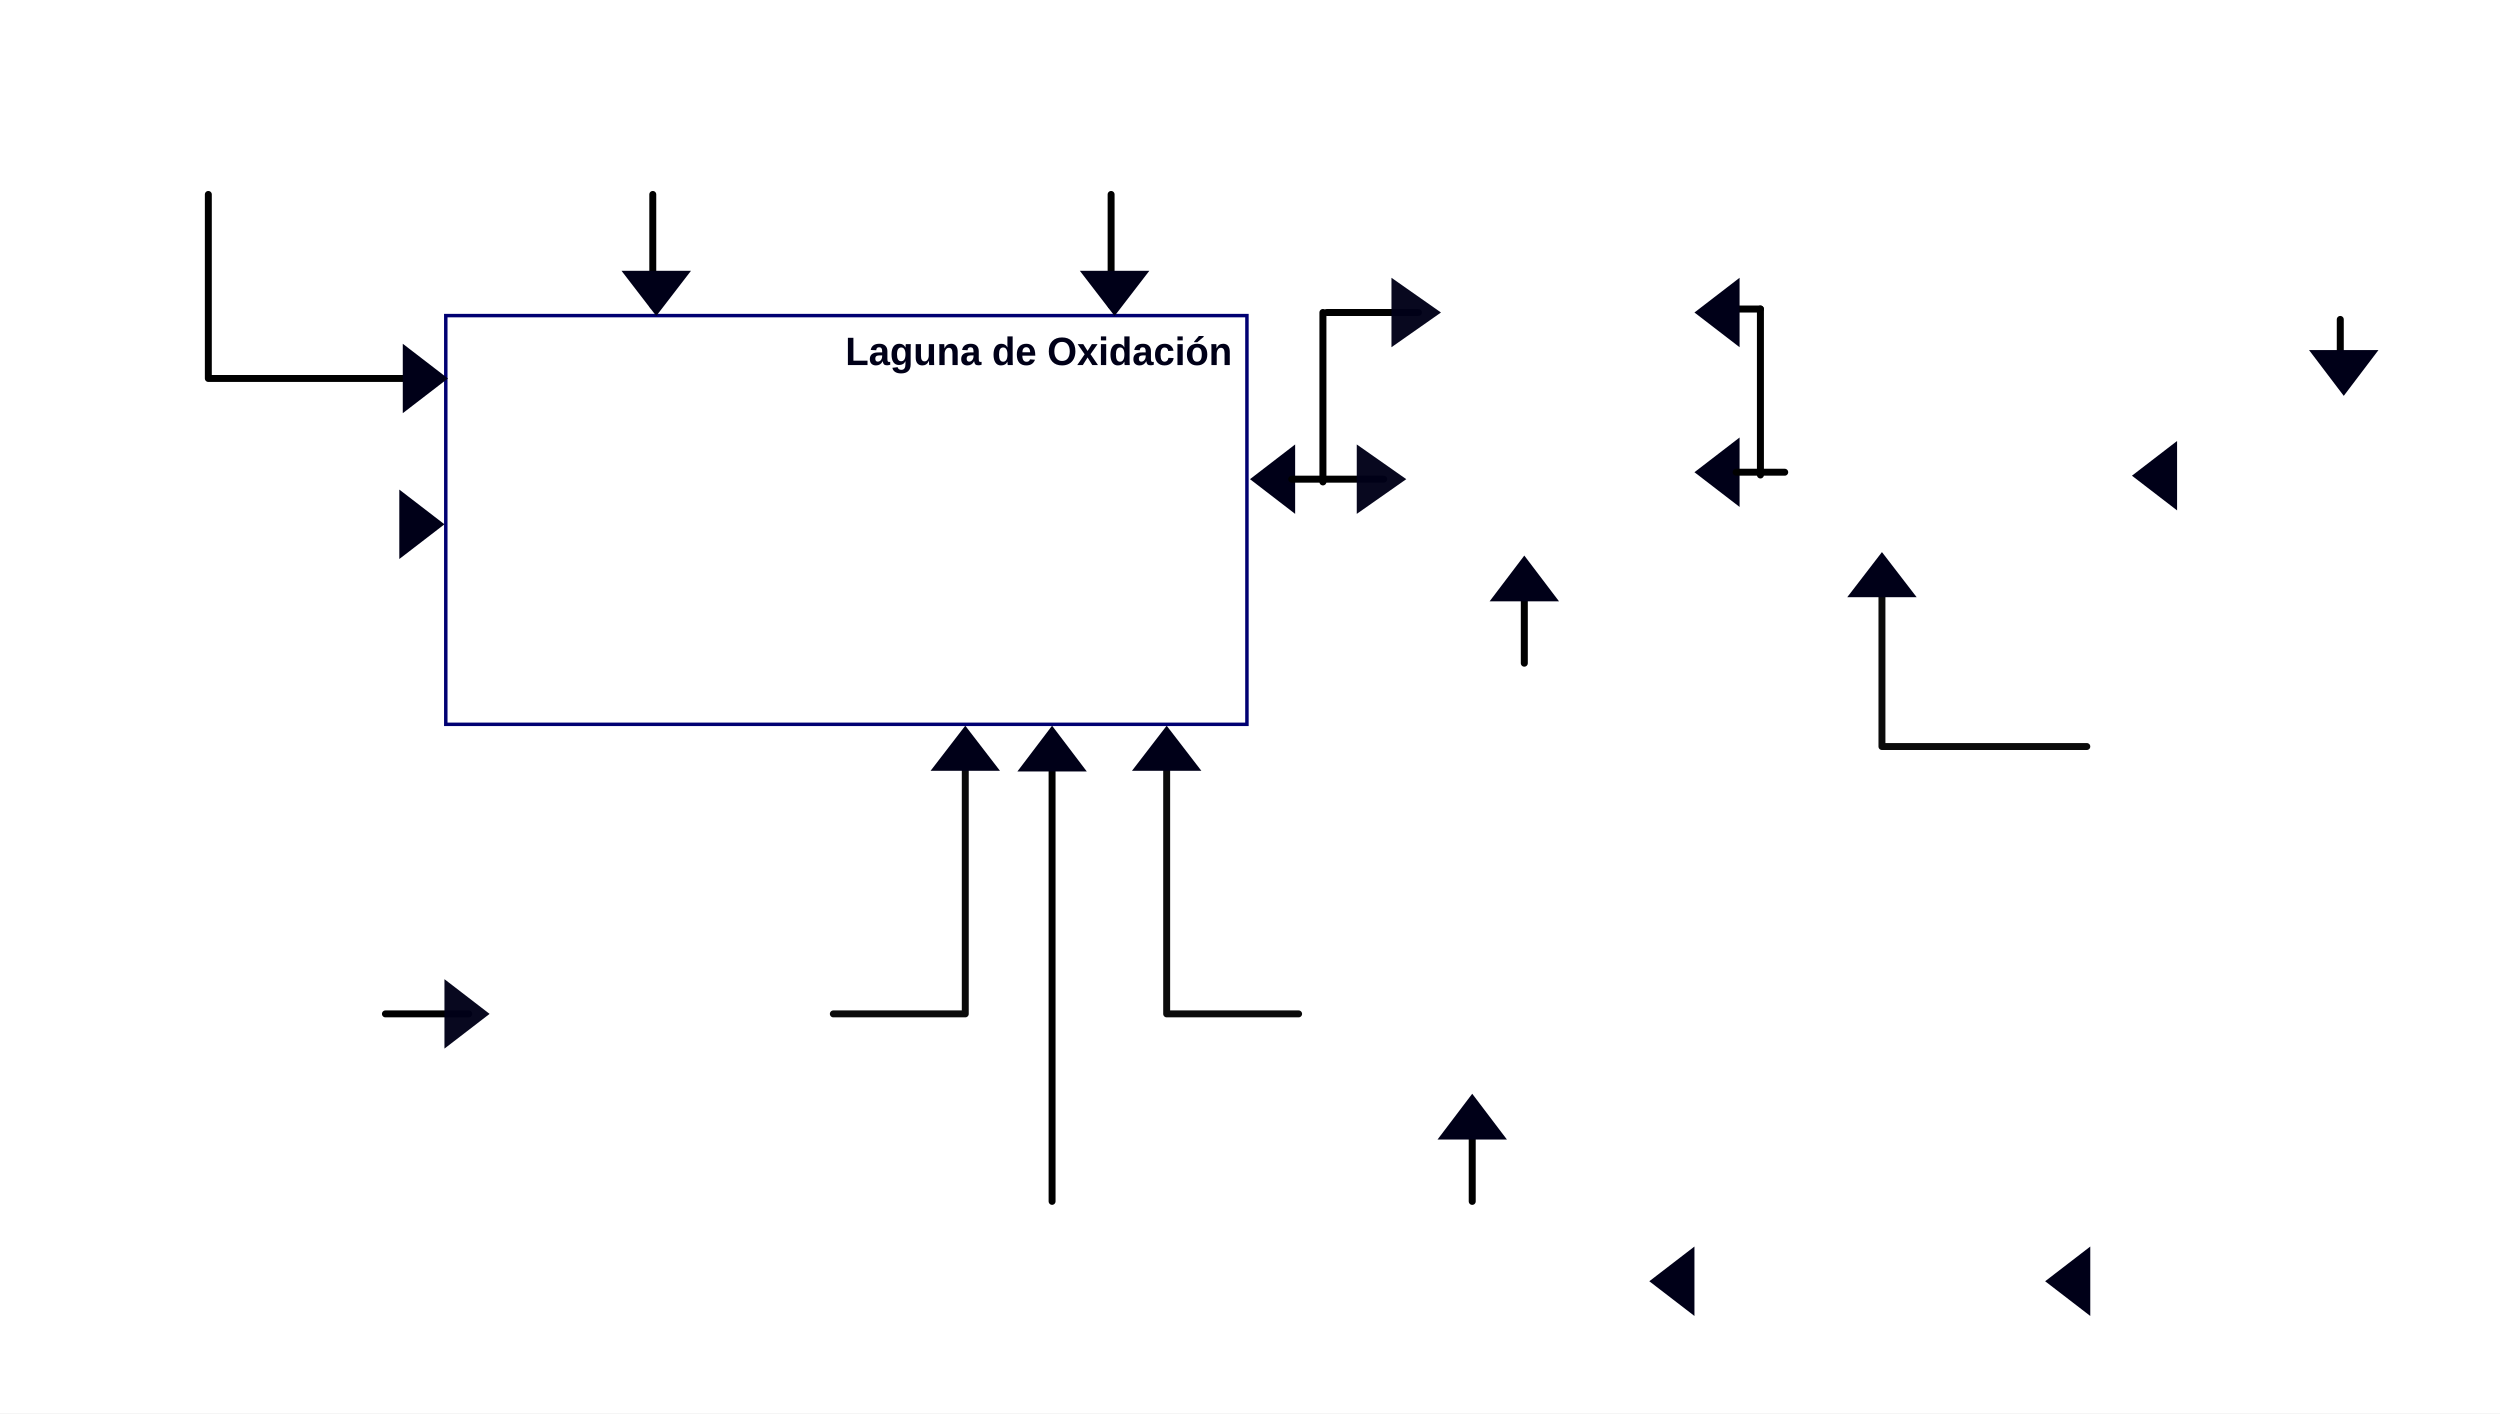
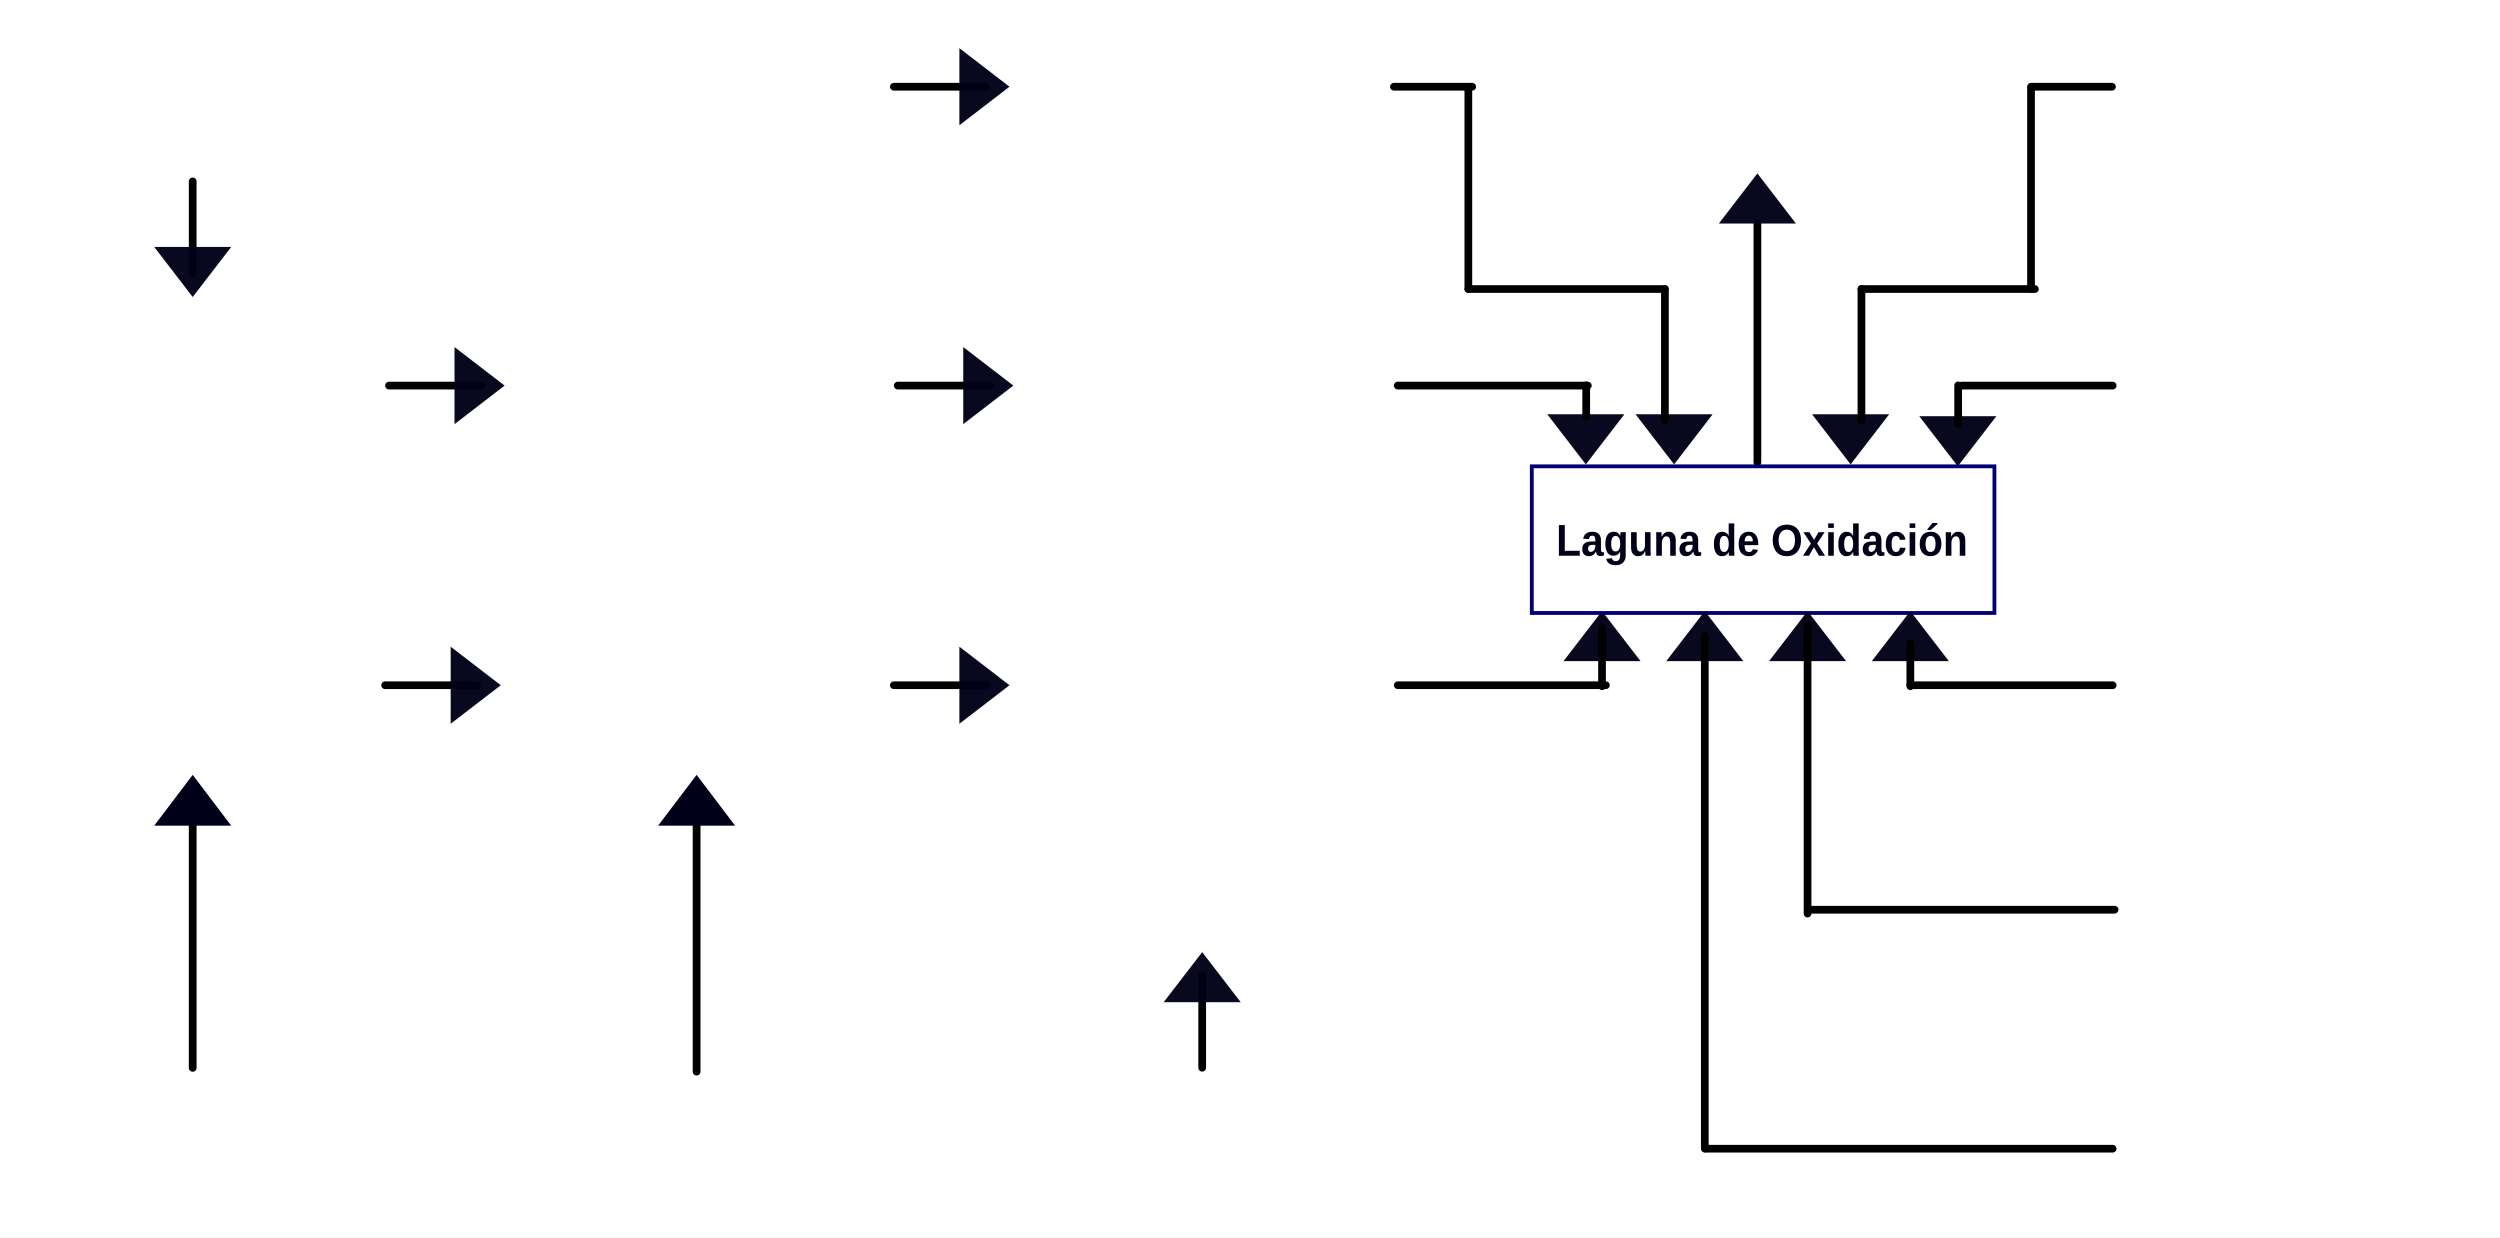
- <svg xmlns="http://www.w3.org/2000/svg" xmlns:ns1="http://webmi.atvise.com/2007/svgext" xmlns:xlink="http://www.w3.org/1999/xlink" height="407" version="1.2" width="720">
+ <svg xmlns="http://www.w3.org/2000/svg" xmlns:ns1="http://webmi.atvise.com/2007/svgext" xmlns:xlink="http://www.w3.org/1999/xlink" height="321.06" version="1.2" width="648.69">
  <defs />
-   <g ns1:insensitive="true" ns1:refpx="0" ns1:refpy="0" id="id_11" transform="matrix(0.5625,0,0,0.53,0,0)">
+   <g ns1:insensitive="true" ns1:refpx="0" ns1:refpy="0" id="id_11" transform="matrix(0.5068,0,0,0.4181,0,0)">
    <rect ns1:refpx="640" ns1:refpy="384" fill="#ffffff" height="768.00" id="id_12" width="1280.00" x="0" y="0" />
  </g>
-   <rect ns1:refpx="263.75" ns1:refpy="149.75" fill="#000088" fill-opacity="0" height="117.715" id="id_58" stroke="#000072" stroke-width="1" width="230.731" x="128.385" y="90.892" />
-   <text ns1:refpx="299.462" ns1:refpy="101.018" fill="#000018" font-family="Arial" font-size="18" font-weight="bold" id="id_106" transform="matrix(0.612,0,0,0.6329,93.3904,33.601)" x="245.208" y="113.025">Laguna de Oxidación</text>
-   <svg ns1:refpx="228.253" ns1:refpy="148.168" height="857" id="id_0" transform="matrix(0.1097,0,0,0.1248,0,0)" width="1400" x="1197.929" xlink:href="SYSTEM.LIBRARY.PROJECT.RESOURCES%2FSVG%2Finkscape%2Fcarcamo_ar.svg" y="758.71" />
-   <svg ns1:refpx="424" ns1:refpy="292" height="63.11" id="id_1" transform="matrix(0.7519,0,0,0.7289,0,0)" width="133" x="497.42" xlink:href="ObjectTypes.PROJECT.ElementoLineaAR.Principal" y="369.056">
-     <ns1:argument name="base" value="AGENT.OBJECTS.SCADA.Benito_Juarez.Cuencas.Cuenca_CAR_LOX.Carcamo_6_SM18" />
-   </svg>
-   <svg ns1:refpx="60" ns1:refpy="151" height="63.11" id="id_2" transform="matrix(0.7519,0,0,0.7289,0,0)" width="133" x="19.95" xlink:href="ObjectTypes.PROJECT.ElementoLineaAR.Principal" y="175.61">
-     <ns1:argument name="base" value="AGENT.OBJECTS.SCADA.Benito_Juarez.Cuencas.Cuenca_CAR_LOX.Carcamo_7_NH_Reg_100" />
-   </svg>
-   <svg ns1:refpx="190" ns1:refpy="292" height="63.11" id="id_3" transform="matrix(0.7519,0,0,0.7289,0,0)" width="133" x="186.2" xlink:href="ObjectTypes.PROJECT.ElementoLineaAR.Principal" y="369.056">
-     <ns1:argument name="base" value="AGENT.OBJECTS.SCADA.Benito_Juarez.Cuencas.Cuenca_CAR_LOX.Carcamo_Almendros" />
-   </svg>
-   <svg ns1:refpx="60" ns1:refpy="33" height="63.11" id="id_5" transform="matrix(0.7519,0,0,0.7289,0,0)" width="133" x="13.3" xlink:href="ObjectTypes.PROJECT.ElementoLineaAR.Principal" y="13.72">
-     <ns1:argument name="base" value="AGENT.OBJECTS.SCADA.Benito_Juarez.Cuencas.Cuenca_CAR_LOX.Carcamo_Benito_Juarez" />
-   </svg>
-   <svg ns1:refpx="665" ns1:refpy="136.999" height="63.11" id="id_7" transform="matrix(0.7519,0,0,0.7289,0,0)" width="133" x="835.239" xlink:href="ObjectTypes.PROJECT.ElementoLineaAR.Principal" y="156.402">
-     <ns1:argument name="base" value="AGENT.OBJECTS.SCADA.Benito_Juarez.Cuencas.Cuenca_CAR_LOX.Carcamo_Donceles" />
-   </svg>
-   <svg ns1:refpx="652" ns1:refpy="369" height="63.11" id="id_8" transform="matrix(0.7519,0,0,0.7289,0,0)" width="133" x="800.66" xlink:href="ObjectTypes.PROJECT.ElementoLineaAR.Principal" y="474.697">
-     <ns1:argument name="base" value="AGENT.OBJECTS.SCADA.Benito_Juarez.Cuencas.Cuenca_CAR_LOX.Carcamo_El_Table" />
-   </svg>
-   <svg ns1:refpx="424" ns1:refpy="369" height="63.11" id="id_9" transform="matrix(0.7519,0,0,0.7289,0,0)" width="133" x="497.42" xlink:href="ObjectTypes.PROJECT.ElementoLineaAR.Principal" y="474.697">
-     <ns1:argument name="base" value="AGENT.OBJECTS.SCADA.Benito_Juarez.Cuencas.Cuenca_CAR_LOX.Carcamo_Farayon_SM_15" />
-   </svg>
-   <svg ns1:refpx="652" ns1:refpy="215" height="63.11" id="id_10" transform="matrix(0.7519,0,0,0.7289,0,0)" width="133" x="800.66" xlink:href="ObjectTypes.PROJECT.ElementoLineaAR.Principal" y="263.416">
-     <ns1:argument name="base" value="AGENT.OBJECTS.SCADA.Benito_Juarez.Cuencas.Cuenca_CAR_LOX.Carcamo_FOVISSSTE_64" />
-   </svg>
-   <svg ns1:refpx="286" ns1:refpy="369" height="63.11" id="id_13" transform="matrix(0.7519,0,0,0.7289,0,0)" width="133" x="335.16" xlink:href="ObjectTypes.PROJECT.ElementoLineaAR.Principal" y="474.697">
-     <ns1:argument name="base" value="AGENT.OBJECTS.SCADA.Benito_Juarez.Cuencas.Cuenca_CAR_LOX.Carcamo_La_Costa" />
-   </svg>
-   <svg ns1:refpx="665" ns1:refpy="67.999" height="63.11" id="id_14" transform="matrix(0.7519,0,0,0.7289,0,0)" width="133" x="835.239" xlink:href="ObjectTypes.PROJECT.ElementoLineaAR.Principal" y="61.737">
-     <ns1:argument name="base" value="AGENT.OBJECTS.SCADA.Benito_Juarez.Cuencas.Cuenca_CAR_LOX.Carcamo_Lombardo" />
-   </svg>
-   <svg ns1:refpx="327" ns1:refpy="33" height="63.11" id="id_15" transform="matrix(0.7519,0,0,0.7289,0,0)" width="133" x="368.41" xlink:href="ObjectTypes.PROJECT.ElementoLineaAR.Principal" y="13.72">
-     <ns1:argument name="base" value="AGENT.OBJECTS.SCADA.Benito_Juarez.Cuencas.Cuenca_CAR_LOX.Carcamo_Morelos_I" />
-   </svg>
-   <svg ns1:refpx="190" ns1:refpy="33" height="63.11" id="id_17" transform="matrix(0.7519,0,0,0.7289,0,0)" width="133" x="186.2" xlink:href="ObjectTypes.PROJECT.ElementoLineaAR.Principal" y="13.72">
-     <ns1:argument name="base" value="AGENT.OBJECTS.SCADA.Benito_Juarez.Cuencas.Cuenca_CAR_LOX.Carcamo_Morelos_II" />
-   </svg>
-   <svg ns1:refpx="437.99" ns1:refpy="214.996" height="63.11" id="id_20" transform="matrix(0.7519,0,0,0.7289,0,0)" width="133" x="517.356" xlink:href="ObjectTypes.PROJECT.ElementoLineaAR.Principal" y="263.411">
-     <ns1:argument name="base" value="AGENT.OBJECTS.SCADA.Benito_Juarez.Cuencas.Cuenca_CAR_LOX.Carcamo_Plaza_de_Toros" />
-   </svg>
-   <svg ns1:refpx="539" ns1:refpy="369" height="63.11" id="id_22" transform="matrix(0.7519,0,0,0.7289,0,0)" width="133" x="650.37" xlink:href="ObjectTypes.PROJECT.ElementoLineaAR.Principal" y="474.697">
-     <ns1:argument name="base" value="AGENT.OBJECTS.SCADA.Benito_Juarez.Cuencas.Cuenca_CAR_LOX.Carcamo_Plaza_Las_Americas" />
-   </svg>
-   <svg ns1:refpx="60" ns1:refpy="292" height="63.11" id="id_25" transform="matrix(0.7519,0,0,0.7289,0,0)" width="133" x="13.3" xlink:href="ObjectTypes.PROJECT.ElementoLineaAR.Principal" y="369.056">
-     <ns1:argument name="base" value="AGENT.OBJECTS.SCADA.Benito_Juarez.Cuencas.Cuenca_CAR_LOX.Carcamo_Tikal" />
-   </svg>
-   <polyline ns1:refpx="93.5" ns1:refpy="82.5" fill="#000018" fill-opacity="0" id="id_35" points="60,56 60,109 127,109 127,109" stroke="#000000" stroke-linecap="round" stroke-linejoin="round" stroke-width="2" />
-   <polygon ns1:refpx="122.5" ns1:refpy="109" fill="#000018" id="id_36" points="116,99 116,119 129,109 129,109" stroke="#000000" stroke-linecap="round" stroke-linejoin="round" stroke-opacity="0" stroke-width="2" />
-   <polygon ns1:refpx="121.5" ns1:refpy="151" fill="#000018" id="id_38" points="115,141 115,161 128,151 128,151" stroke="#000000" stroke-linecap="round" stroke-linejoin="round" stroke-opacity="0" stroke-width="2" />
-   <g ns1:refpx="189" ns1:refpy="73" id="id_42">
-     <line ns1:refpx="188.5" ns1:refpy="72" fill="#000000" id="id_40" stroke="#000000" stroke-linecap="round" stroke-linejoin="round" stroke-width="2" x1="188" x2="188" y1="56" y2="88" />
-     <polygon ns1:refpx="189" ns1:refpy="84.5" fill="#000018" id="id_41" points="199,78 179,78 189,91 189,91" stroke="#000000" stroke-linecap="round" stroke-linejoin="round" stroke-opacity="0" stroke-width="2" />
+   <line ns1:refpx="456.501" ns1:refpy="89" id="id_27" stroke="#000000" stroke-linecap="round" stroke-linejoin="round" stroke-width="2" x1="456.001" x2="456.001" y1="120" y2="58" />
+   <line ns1:refpx="-387.281" ns1:refpy="278.552" fill="#000000" fill-opacity="0.965" id="id_108" stroke="#000000" stroke-linecap="round" stroke-linejoin="round" stroke-width="2" x1="362.687" x2="412" y1="100.052" y2="100.052" />
+   <line ns1:refpx="77.687" ns1:refpy="264.25" fill="#000000" fill-opacity="0.965" id="id_98" stroke="#000000" stroke-linecap="round" stroke-linejoin="round" stroke-width="2" x1="548" x2="527" y1="22.5" y2="22.5" />
+   <polygon ns1:refpx="508" ns1:refpy="114.5" fill="#000018" fill-opacity="0.965" id="id_99" points="498,108 518,108 508,120.999 508,120.999" stroke="#000000" stroke-linecap="round" stroke-linejoin="round" stroke-opacity="0" stroke-width="2" />
+   <line ns1:refpx="-329.439" ns1:refpy="285.052" fill="#000000" fill-opacity="0.965" id="id_101" stroke="#000000" stroke-linecap="round" stroke-linejoin="round" stroke-width="2" x1="548.187" x2="509" y1="100.052" y2="100.052" />
+   <polygon ns1:refpx="480.194" ns1:refpy="114.001" fill="#000018" fill-opacity="0.965" id="id_102" points="470.193,107.5 490.193,107.5 480.193,120.499 480.193,120.499" stroke="#000000" stroke-linecap="round" stroke-linejoin="round" stroke-opacity="0" stroke-width="2" />
+   <line ns1:refpx="1736" ns1:refpy="168.302" fill="#000000" fill-opacity="0.965" id="id_104" stroke="#000000" stroke-linecap="round" stroke-linejoin="round" stroke-width="2" x1="548.187" x2="495.687" y1="177.802" y2="177.802" />
+   <line ns1:refpx="-1386.813" ns1:refpy="297.549" fill="#000000" fill-opacity="0.965" id="id_111" stroke="#000000" stroke-linecap="round" stroke-linejoin="round" stroke-width="2" x1="548.687" x2="469.687" y1="236.049" y2="236.049" />
+   <line ns1:refpx="-2023.376" ns1:refpy="300.558" fill="#000000" fill-opacity="0.965" id="id_114" stroke="#000000" stroke-linecap="round" stroke-linejoin="round" stroke-width="2" x1="548.187" x2="442.687" y1="298.058" y2="298.058" />
+   <line ns1:refpx="262.661" ns1:refpy="198" fill="#000000" fill-opacity="0.965" id="id_33" stroke="#000000" stroke-linecap="round" stroke-linejoin="round" stroke-width="2" x1="361.687" x2="382" y1="22.5" y2="22.5" />
+   <polygon ns1:refpx="456" ns1:refpy="51.499" fill="#000018" fill-opacity="0.965" id="id_35" points="446,58 466,58 456,45 456,45" stroke="#000000" stroke-linecap="round" stroke-linejoin="round" stroke-opacity="0" stroke-width="2" />
+   <line ns1:refpx="-467.563" ns1:refpy="170.302" fill="#000000" fill-opacity="0.965" id="id_91" stroke="#000000" stroke-linecap="round" stroke-linejoin="round" stroke-width="2" x1="362.687" x2="416.687" y1="177.802" y2="177.802" />
+   <polygon ns1:refpx="415.687" ns1:refpy="142.052" fill="#000018" fill-opacity="0.965" id="id_92" points="405.686,171.552 425.686,171.552 415.686,158.552 415.686,158.552" stroke="#000000" stroke-linecap="round" stroke-linejoin="round" stroke-opacity="0" stroke-width="2" />
+   <g ns1:refpx="311.938" ns1:refpy="262.552" id="id_94" transform="matrix(0,-1,1,0,19.9387,388.052)">
+     <line ns1:refpx="123" ns1:refpy="292.5" fill="#000000" fill-opacity="0.965" id="id_95" stroke="#000000" stroke-linecap="round" stroke-linejoin="round" stroke-width="2" x1="111" x2="135" y1="292" y2="292" />
+     <polygon ns1:refpx="134.5" ns1:refpy="292" fill="#000018" fill-opacity="0.965" id="id_96" points="128,282 128,302 141,292 141,292" stroke="#000000" stroke-linecap="round" stroke-linejoin="round" stroke-opacity="0" stroke-width="2" />
  </g>
-   <g ns1:refpx="321" ns1:refpy="73" id="id_43" transform="matrix(1,0,0,1,132,0)">
-     <line ns1:refpx="188.5" ns1:refpy="72" fill="#000000" id="id_44" stroke="#000000" stroke-linecap="round" stroke-linejoin="round" stroke-width="2" x1="188" x2="188" y1="56" y2="88" />
-     <polygon ns1:refpx="189" ns1:refpy="84.5" fill="#000018" id="id_45" points="199,78 179,78 189,91 189,91" stroke="#000000" stroke-linecap="round" stroke-linejoin="round" stroke-opacity="0" stroke-width="2" />
+   <line ns1:refpx="180.251" ns1:refpy="749.642" fill="#000000" id="id_59" stroke="#000000" stroke-linecap="round" stroke-linejoin="round" stroke-width="2.015" x1="180.751" x2="180.751" y1="278.066" y2="212.049" />
+   <g ns1:refpx="115.437" ns1:refpy="100.052" id="id_51" transform="matrix(1,0,0,1,-10.0627,-191.9477)">
+     <line ns1:refpx="123" ns1:refpy="292.5" fill="#000000" fill-opacity="0.965" id="id_52" stroke="#000000" stroke-linecap="round" stroke-linejoin="round" stroke-width="2" x1="111" x2="135" y1="292" y2="292" />
+     <polygon ns1:refpx="134.5" ns1:refpy="292" fill="#000018" fill-opacity="0.965" id="id_53" points="128,282 128,302 141,292 141,292" stroke="#000000" stroke-linecap="round" stroke-linejoin="round" stroke-opacity="0" stroke-width="2" />
  </g>
-   <g ns1:refpx="125.5" ns1:refpy="292" id="id_48">
+   <g ns1:refpx="114.437" ns1:refpy="177.802" id="id_57" transform="matrix(1,0,0,1,-11.0627,-114.1978)">
+     <line ns1:refpx="123" ns1:refpy="292.5" fill="#000000" fill-opacity="0.965" id="id_75" stroke="#000000" stroke-linecap="round" stroke-linejoin="round" stroke-width="2" x1="111" x2="135" y1="292" y2="292" />
+     <polygon ns1:refpx="134.5" ns1:refpy="292" fill="#000018" fill-opacity="0.965" id="id_78" points="128,282 128,302 141,292 141,292" stroke="#000000" stroke-linecap="round" stroke-linejoin="round" stroke-opacity="0" stroke-width="2" />
+   </g>
+   <g ns1:refpx="246.437" ns1:refpy="22.5" id="id_48" transform="matrix(1,0,0,1,120.9373,-269.4996)">
    <line ns1:refpx="123" ns1:refpy="292.5" fill="#000000" fill-opacity="0.965" id="id_46" stroke="#000000" stroke-linecap="round" stroke-linejoin="round" stroke-width="2" x1="111" x2="135" y1="292" y2="292" />
    <polygon ns1:refpx="134.5" ns1:refpy="292" fill="#000018" fill-opacity="0.965" id="id_47" points="128,282 128,302 141,292 141,292" stroke="#000000" stroke-linecap="round" stroke-linejoin="round" stroke-opacity="0" stroke-width="2" />
  </g>
-   <g ns1:refpx="264" ns1:refpy="250.5" id="id_52">
-     <polyline ns1:refpx="259" ns1:refpy="252" fill="#000018" fill-opacity="0" id="id_50" points="240,292 278,292 278,212 278,212" stroke="#000000" stroke-linecap="round" stroke-linejoin="round" stroke-opacity="0.957" stroke-width="2" />
-     <polygon ns1:refpx="278" ns1:refpy="215.5" fill="#000018" id="id_51" points="268,222 288,222 278,209 278,209" stroke="#000000" stroke-linecap="round" stroke-linejoin="round" stroke-opacity="0" stroke-width="2" />
+   <g ns1:refpx="247.437" ns1:refpy="100.052" id="id_81" transform="matrix(1,0,0,1,121.9373,-191.9477)">
+     <line ns1:refpx="123" ns1:refpy="292.5" fill="#000000" fill-opacity="0.965" id="id_82" stroke="#000000" stroke-linecap="round" stroke-linejoin="round" stroke-width="2" x1="111" x2="135" y1="292" y2="292" />
+     <polygon ns1:refpx="134.5" ns1:refpy="292" fill="#000018" fill-opacity="0.965" id="id_83" points="128,282 128,302 141,292 141,292" stroke="#000000" stroke-linecap="round" stroke-linejoin="round" stroke-opacity="0" stroke-width="2" />
  </g>
-   <g ns1:refpx="303" ns1:refpy="278" id="id_56" transform="matrix(1,0,0,1.0147,0,-3.0735)">
-     <line ns1:refpx="423.5" ns1:refpy="1251.375" fill="#000000" id="id_54" stroke="#000000" stroke-linecap="round" stroke-linejoin="round" stroke-width="2" x1="303" x2="303" y1="344" y2="222" />
-     <polygon ns1:refpx="422" ns1:refpy="469.5" fill="#000018" id="id_55" points="293,222 313,222 303,209 303,209" stroke="#000000" stroke-linecap="round" stroke-linejoin="round" stroke-opacity="0" stroke-width="2" />
+   <g ns1:refpx="246.437" ns1:refpy="177.802" id="id_84" transform="matrix(1,0,0,1,120.9373,-114.1978)">
+     <line ns1:refpx="123" ns1:refpy="292.5" fill="#000000" fill-opacity="0.965" id="id_85" stroke="#000000" stroke-linecap="round" stroke-linejoin="round" stroke-width="2" x1="111" x2="135" y1="292" y2="292" />
+     <polygon ns1:refpx="134.5" ns1:refpy="292" fill="#000018" fill-opacity="0.965" id="id_86" points="128,282 128,302 141,292 141,292" stroke="#000000" stroke-linecap="round" stroke-linejoin="round" stroke-opacity="0" stroke-width="2" />
  </g>
-   <g ns1:refpx="424" ns1:refpy="331" id="id_61">
-     <line ns1:refpx="423.5" ns1:refpy="532.011" fill="#000000" id="id_59" stroke="#000000" stroke-linecap="round" stroke-linejoin="round" stroke-width="2.015" x1="424" x2="424" y1="346" y2="318" />
-     <polygon ns1:refpx="423" ns1:refpy="489.501" fill="#000018" id="id_60" points="414,328.191 434,328.191 424,315 424,315" stroke="#000000" stroke-linecap="round" stroke-linejoin="round" stroke-opacity="0" stroke-width="2.015" />
-   </g>
-   <polyline ns1:refpx="355" ns1:refpy="252" fill="#000018" fill-opacity="0" id="id_63" points="374,292 336,292 336,212 336,212" stroke="#000000" stroke-linecap="round" stroke-linejoin="round" stroke-opacity="0.957" stroke-width="2" />
-   <polygon ns1:refpx="278" ns1:refpy="215.5" fill="#000018" id="id_64" points="346,222 326,222 336,209 336,209" stroke="#000000" stroke-linecap="round" stroke-linejoin="round" stroke-opacity="0" stroke-width="2" />
-   <g ns1:refpx="438.001" ns1:refpy="176" id="id_65" transform="matrix(1,0,0,1,15.0013,-155)">
-     <line ns1:refpx="423.5" ns1:refpy="532.011" fill="#000000" id="id_66" stroke="#000000" stroke-linecap="round" stroke-linejoin="round" stroke-width="2.015" x1="424" x2="424" y1="346" y2="318" />
-     <polygon ns1:refpx="423" ns1:refpy="489.501" fill="#000018" id="id_67" points="414,328.191 434,328.191 424,315 424,315" stroke="#000000" stroke-linecap="round" stroke-linejoin="round" stroke-opacity="0" stroke-width="2.015" />
-   </g>
-   <polygon ns1:refpx="366.5" ns1:refpy="138" fill="#000018" id="id_68" points="373,148 373,128 360,138 360,138" stroke="#000000" stroke-linecap="round" stroke-linejoin="round" stroke-opacity="0" stroke-width="2" />
-   <g ns1:refpx="675" ns1:refpy="102.499" id="id_72" transform="matrix(1,0,0,1,13,-1.0009)">
-     <line ns1:refpx="756.5" ns1:refpy="-114.007" fill="#000000" id="id_70" stroke="#000000" stroke-linecap="round" stroke-linejoin="round" stroke-width="2.015" x1="661" x2="661" y1="93" y2="111" />
-     <polygon ns1:refpx="423" ns1:refpy="489.501" fill="#000018" id="id_71" points="672,101.816 652,101.816 662,115.007 662,115.007" stroke="#000000" stroke-linecap="round" stroke-linejoin="round" stroke-opacity="0" stroke-width="2.015" />
-   </g>
-   <polygon ns1:refpx="607.5" ns1:refpy="136.999" fill="#000018" id="id_74" points="627,146.999 627,126.999 614,136.999 614,136.999" stroke="#000000" stroke-linecap="round" stroke-linejoin="round" stroke-opacity="0" stroke-width="2" />
-   <polyline ns1:refpx="141.421" ns1:refpy="203.075" fill="#000018" fill-opacity="0" id="id_76" points="601,215 542,215 542,162 542,162" stroke="#000000" stroke-linecap="round" stroke-linejoin="round" stroke-opacity="0.957" stroke-width="2" />
-   <polygon ns1:refpx="278" ns1:refpy="215.5" fill="#000018" id="id_77" points="552,172 532,172 542,159 542,159" stroke="#000000" stroke-linecap="round" stroke-linejoin="round" stroke-opacity="0" stroke-width="2" />
-   <polygon ns1:refpx="595.5" ns1:refpy="369" fill="#000018" id="id_79" points="602,379 602,359 589,369 589,369" stroke="#000000" stroke-linecap="round" stroke-linejoin="round" stroke-opacity="0" stroke-width="2" />
-   <polygon ns1:refpx="481.5" ns1:refpy="369" fill="#000018" id="id_80" points="488,379 488,359 475,369 475,369" stroke="#000000" stroke-linecap="round" stroke-linejoin="round" stroke-opacity="0" stroke-width="2" />
-   <g ns1:refpx="388" ns1:refpy="138" id="id_16" transform="matrix(1.0968,0,0,1,250.3548,-154)">
-     <line ns1:refpx="123" ns1:refpy="292.5" fill="#000000" fill-opacity="0.965" id="id_18" stroke="#000000" stroke-linecap="round" stroke-linejoin="round" stroke-width="2" x1="111" x2="135" y1="292" y2="292" />
-     <polygon ns1:refpx="134.5" ns1:refpy="292" fill="#000018" fill-opacity="0.965" id="id_21" points="128,282 128,302 141,292 141,292" stroke="#000000" stroke-linecap="round" stroke-linejoin="round" stroke-opacity="0" stroke-width="2" />
-   </g>
-   <line ns1:refpx="410.5" ns1:refpy="514.574" fill="#000000" id="id_24" stroke="#000000" stroke-linecap="round" stroke-linejoin="round" stroke-width="2.015" x1="381" x2="381" y1="138.793" y2="90" />
-   <g ns1:refpx="397.997" ns1:refpy="90" id="id_27" transform="matrix(1.0968,0,0,1,260.352,-202)">
-     <line ns1:refpx="123" ns1:refpy="292.5" fill="#000000" fill-opacity="0.965" id="id_28" stroke="#000000" stroke-linecap="round" stroke-linejoin="round" stroke-width="2" x1="111" x2="135" y1="292" y2="292" />
-     <polygon ns1:refpx="134.5" ns1:refpy="292" fill="#000018" fill-opacity="0.965" id="id_29" points="128,282 128,302 141,292 141,292" stroke="#000000" stroke-linecap="round" stroke-linejoin="round" stroke-opacity="0" stroke-width="2" />
-   </g>
-   <polygon ns1:refpx="494.5" ns1:refpy="136" fill="#000018" id="id_30" points="501,146 501,126 488,136 488,136" stroke="#000000" stroke-linecap="round" stroke-linejoin="round" stroke-opacity="0" stroke-width="2" />
-   <svg ns1:refpx="437.99" ns1:refpy="135.997" height="63.11" id="id_4" transform="matrix(0.7519,0,0,0.7289,0,0)" width="133" x="517.356" xlink:href="ObjectTypes.PROJECT.ElementoLineaAR.Principal" y="155.027">
+   <rect ns1:refpx="470.89" ns1:refpy="140.026" fill="#000088" fill-opacity="0" height="38.052" id="id_58" stroke="#000072" stroke-width="0.988" width="120.041" x="397.465" y="121" />
+   <text ns1:refpx="457.506" ns1:refpy="140.025" fill="#000018" font-family="Arial" font-size="18" font-weight="bold" id="id_106" transform="matrix(0.5868,0,0,0.6432,165.7563,46.5189)" x="405.653" y="151.878">Laguna de Oxidación</text>
+   <svg ns1:refpx="311.927" ns1:refpy="100.047" height="63.11" id="id_1" transform="matrix(0.7519,0,0,0.7289,0,0)" width="133" x="348.367" xlink:href="ObjectTypes.PROJECT.ElementoLineaAR.Principal" y="105.71">
+     <ns1:argument name="base" value="AGENT.OBJECTS.SCADA.Benito_Juarez.Cuencas.Cuenca_CAR_LOX.Carcamo_6_SM18" />
+   </svg>
+   <svg ns1:refpx="593.187" ns1:refpy="236.046" height="63.11" id="id_2" transform="matrix(0.7519,0,0,0.7289,0,0)" width="133" x="729.069" xlink:href="ObjectTypes.PROJECT.ElementoLineaAR.Principal" y="292.287">
+     <ns1:argument name="base" value="AGENT.OBJECTS.SCADA.Benito_Juarez.Cuencas.Cuenca_CAR_LOX.Carcamo_7_NH_Reg_100" />
+   </svg>
+   <svg ns1:refpx="311.933" ns1:refpy="22.495" height="63.11" id="id_3" transform="matrix(0.7519,0,0,0.7289,0,0)" width="133" x="348.367" xlink:href="ObjectTypes.PROJECT.ElementoLineaAR.Principal" y="-0.686">
+     <ns1:argument name="base" value="AGENT.OBJECTS.SCADA.Benito_Juarez.Cuencas.Cuenca_CAR_LOX.Carcamo_Almendros" />
+   </svg>
+   <svg ns1:refpx="598.187" ns1:refpy="298.056" height="63.11" id="id_5" transform="matrix(0.7519,0,0,0.7289,0,0)" width="133" x="729.069" xlink:href="ObjectTypes.PROJECT.ElementoLineaAR.Principal" y="377.359">
+     <ns1:argument name="base" value="AGENT.OBJECTS.SCADA.Benito_Juarez.Cuencas.Cuenca_CAR_LOX.Carcamo_Benito_Juarez" />
+   </svg>
+   <svg ns1:refpx="36.984" ns1:refpy="177.799" height="63.11" id="id_7" transform="matrix(0.7519,0,0,0.7289,0,0)" width="133" x="0" xlink:href="ObjectTypes.PROJECT.ElementoLineaAR.Principal" y="212.377">
+     <ns1:argument name="base" value="AGENT.OBJECTS.SCADA.Benito_Juarez.Cuencas.Cuenca_CAR_LOX.Carcamo_Donceles" />
+   </svg>
+   <svg ns1:refpx="49.984" ns1:refpy="22.493" height="63.11" id="id_8" transform="matrix(0.7519,0,0,0.7289,0,0)" width="133" x="0" xlink:href="ObjectTypes.PROJECT.ElementoLineaAR.Principal" y="-0.686">
+     <ns1:argument name="base" value="AGENT.OBJECTS.SCADA.Benito_Juarez.Cuencas.Cuenca_CAR_LOX.Carcamo_El_Table" />
+   </svg>
+   <svg ns1:refpx="180.74" ns1:refpy="100.045" height="63.11" id="id_9" transform="matrix(0.7519,0,0,0.7289,0,0)" width="133" x="173.893" xlink:href="ObjectTypes.PROJECT.ElementoLineaAR.Principal" y="105.71">
+     <ns1:argument name="base" value="AGENT.OBJECTS.SCADA.Benito_Juarez.Cuencas.Cuenca_CAR_LOX.Carcamo_Farayon_SM_15" />
+   </svg>
+   <svg ns1:refpx="180.734" ns1:refpy="297.053" height="63.11" id="id_10" transform="matrix(0.7519,0,0,0.7289,0,0)" width="133" x="173.893" xlink:href="ObjectTypes.PROJECT.ElementoLineaAR.Principal" y="377.359">
+     <ns1:argument name="base" value="AGENT.OBJECTS.SCADA.Benito_Juarez.Cuencas.Cuenca_CAR_LOX.Carcamo_FOVISSSTE_64" />
+   </svg>
+   <svg ns1:refpx="618.681" ns1:refpy="22.493" height="63.11" id="id_13" transform="matrix(0.7519,0,0,0.7289,0,0)" width="133" x="729.735" xlink:href="ObjectTypes.PROJECT.ElementoLineaAR.Principal" y="-0.686">
+     <ns1:argument name="base" value="AGENT.OBJECTS.SCADA.Benito_Juarez.Cuencas.Cuenca_CAR_LOX.Carcamo_La_Costa" />
+   </svg>
+   <svg ns1:refpx="50.001" ns1:refpy="298.057" height="63.11" id="id_14" transform="matrix(0.7519,0,0,0.7289,0,0)" width="133" x="0" xlink:href="ObjectTypes.PROJECT.ElementoLineaAR.Principal" y="377.359">
+     <ns1:argument name="base" value="AGENT.OBJECTS.SCADA.Benito_Juarez.Cuencas.Cuenca_CAR_LOX.Carcamo_Lombardo" />
+   </svg>
+   <svg ns1:refpx="634.18" ns1:refpy="100.051" height="63.11" id="id_15" transform="matrix(0.7519,0,0,0.7289,0,0)" width="133" x="729.069" xlink:href="ObjectTypes.PROJECT.ElementoLineaAR.Principal" y="105.71">
+     <ns1:argument name="base" value="AGENT.OBJECTS.SCADA.Benito_Juarez.Cuencas.Cuenca_CAR_LOX.Carcamo_Morelos_I" />
+   </svg>
+   <svg ns1:refpx="598.183" ns1:refpy="177.801" height="63.11" id="id_17" transform="matrix(0.7519,0,0,0.7289,0,0)" width="133" x="729.069" xlink:href="ObjectTypes.PROJECT.ElementoLineaAR.Principal" y="212.377">
+     <ns1:argument name="base" value="AGENT.OBJECTS.SCADA.Benito_Juarez.Cuencas.Cuenca_CAR_LOX.Carcamo_Morelos_II" />
+   </svg>
+   <svg ns1:refpx="310.927" ns1:refpy="298.053" height="63.11" id="id_20" transform="matrix(0.7519,0,0,0.7289,0,0)" width="133" x="348.367" xlink:href="ObjectTypes.PROJECT.ElementoLineaAR.Principal" y="377.359">
+     <ns1:argument name="base" value="AGENT.OBJECTS.SCADA.Benito_Juarez.Cuencas.Cuenca_CAR_LOX.Carcamo_Plaza_de_Toros" />
+   </svg>
+   <svg ns1:refpx="49.987" ns1:refpy="100.045" height="63.11" id="id_22" transform="matrix(0.7519,0,0,0.7289,0,0)" width="133" x="0" xlink:href="ObjectTypes.PROJECT.ElementoLineaAR.Principal" y="105.71">
+     <ns1:argument name="base" value="AGENT.OBJECTS.SCADA.Benito_Juarez.Cuencas.Cuenca_CAR_LOX.Carcamo_Plaza_Las_Americas" />
+   </svg>
+   <svg ns1:refpx="180.75" ns1:refpy="22.495" height="63.11" id="id_25" transform="matrix(0.7519,0,0,0.7289,0,0)" width="133" x="173.893" xlink:href="ObjectTypes.PROJECT.ElementoLineaAR.Principal" y="-0.686">
+     <ns1:argument name="base" value="AGENT.OBJECTS.SCADA.Benito_Juarez.Cuencas.Cuenca_CAR_LOX.Carcamo_Tikal" />
+   </svg>
+   <polygon ns1:refpx="310.626" ns1:refpy="504.56" fill="#000018" id="id_60" points="170.751,214.248 190.751,214.248 180.751,201.058 180.751,201.058" stroke="#000000" stroke-linecap="round" stroke-linejoin="round" stroke-opacity="0" stroke-width="2.015" />
+   <svg ns1:refpx="310.927" ns1:refpy="224.05" height="63.11" id="id_4" transform="matrix(0.7519,0,0,0.7289,0,0)" width="133" x="348.367" xlink:href="ObjectTypes.PROJECT.ElementoLineaAR.Principal" y="275.829">
    <ns1:argument name="base" value="AGENT.OBJECTS.SCADA.Benito_Juarez.Cuencas.Cuenca_CAR_LOX.Carcamo_Plaza_Bonita_Infonavit" />
  </svg>
-   <line ns1:refpx="500" ns1:refpy="89.5" id="id_69" stroke="#000000" stroke-linecap="round" stroke-linejoin="round" stroke-width="2" x1="493" x2="507" y1="89" y2="89" />
-   <svg ns1:refpx="437.99" ns1:refpy="88.997" height="63.11" id="id_19" transform="matrix(0.7519,0,0,0.7289,0,0)" width="133" x="517.356" xlink:href="ObjectTypes.PROJECT.ElementoLineaAR.Principal" y="90.546">
+   <svg ns1:refpx="310.927" ns1:refpy="177.8" height="63.11" id="id_19" transform="matrix(0.7519,0,0,0.7289,0,0)" width="133" x="348.367" xlink:href="ObjectTypes.PROJECT.ElementoLineaAR.Principal" y="212.377">
    <ns1:argument name="base" value="AGENT.OBJECTS.SCADA.Benito_Juarez.Cuencas.Cuenca_CAR_LOX.Carcamo_Plaza_Bonita" />
  </svg>
-   <line ns1:refpx="536.5" ns1:refpy="504.872" fill="#000000" id="id_34" stroke="#000000" stroke-linecap="round" stroke-linejoin="round" stroke-width="2.015" x1="507" x2="507" y1="136.793" y2="89" />
-   <line ns1:refpx="507" ns1:refpy="136.5" id="id_62" stroke="#000000" stroke-linecap="round" stroke-linejoin="round" stroke-width="2" x1="500" x2="514" y1="136" y2="136" />
-   <svg ns1:refpx="564" ns1:refpy="136.999" height="63.11" id="id_6" transform="matrix(0.7519,0,0,0.7289,0,0)" width="133" x="683.619" xlink:href="ObjectTypes.PROJECT.ElementoLineaAR.Principal" y="156.402">
+   <svg ns1:refpx="180.737" ns1:refpy="177.799" height="63.11" id="id_6" transform="matrix(0.7519,0,0,0.7289,0,0)" width="133" x="173.893" xlink:href="ObjectTypes.PROJECT.ElementoLineaAR.Principal" y="212.377">
    <ns1:argument name="base" value="AGENT.OBJECTS.SCADA.Benito_Juarez.Cuencas.Cuenca_CAR_LOX.Carcamo_Bonampak" />
  </svg>
-   <polygon ns1:refpx="494.5" ns1:refpy="90" fill="#000018" id="id_73" points="501,100 501,80 488,90 488,90" stroke="#000000" stroke-linecap="round" stroke-linejoin="round" stroke-opacity="0" stroke-width="2" />
+   <g ns1:refpx="50.001" ns1:refpy="61.566" id="id_36" transform="matrix(0,1,-1,0,342.0014,-63.934)">
+     <line ns1:refpx="123" ns1:refpy="292.5" fill="#000000" fill-opacity="0.965" id="id_37" stroke="#000000" stroke-linecap="round" stroke-linejoin="round" stroke-width="2" x1="111" x2="135" y1="292" y2="292" />
+     <polygon ns1:refpx="134.5" ns1:refpy="292" fill="#000018" fill-opacity="0.965" id="id_38" points="128,282 128,302 141,292 141,292" stroke="#000000" stroke-linecap="round" stroke-linejoin="round" stroke-opacity="0" stroke-width="2" />
+   </g>
+   <polygon ns1:refpx="434.387" ns1:refpy="114" fill="#000018" fill-opacity="0.965" id="id_109" points="444.386,107.5 424.386,107.5 434.386,120.5 434.386,120.5" stroke="#000000" stroke-linecap="round" stroke-linejoin="round" stroke-opacity="0" stroke-width="2" />
+   <polygon ns1:refpx="442.354" ns1:refpy="142.052" fill="#000018" fill-opacity="0.965" id="id_117" points="432.352,171.552 452.352,171.552 442.352,158.552 442.352,158.552" stroke="#000000" stroke-linecap="round" stroke-linejoin="round" stroke-opacity="0" stroke-width="2" />
+   <polygon ns1:refpx="469.02" ns1:refpy="142.052" fill="#000018" fill-opacity="0.965" id="id_118" points="459.019,171.552 479.019,171.552 469.019,158.552 469.019,158.552" stroke="#000000" stroke-linecap="round" stroke-linejoin="round" stroke-opacity="0" stroke-width="2" />
+   <polygon ns1:refpx="495.687" ns1:refpy="142.052" fill="#000018" fill-opacity="0.965" id="id_119" points="485.685,171.552 505.685,171.552 495.685,158.552 495.685,158.552" stroke="#000000" stroke-linecap="round" stroke-linejoin="round" stroke-opacity="0" stroke-width="2" />
+   <line ns1:refpx="442.854" ns1:refpy="231.526" id="id_120" stroke="#000000" stroke-linecap="round" stroke-linejoin="round" stroke-width="2" x1="442.354" x2="442.354" y1="165" y2="298.052" />
+   <line ns1:refpx="469.52" ns1:refpy="199.526" id="id_121" stroke="#000000" stroke-linecap="round" stroke-linejoin="round" stroke-width="2" x1="469.02" x2="469.02" y1="162" y2="237.052" />
+   <line ns1:refpx="496.187" ns1:refpy="172.526" id="id_122" stroke="#000000" stroke-linecap="round" stroke-linejoin="round" stroke-width="2" x1="495.687" x2="495.687" y1="167" y2="178.052" />
+   <line ns1:refpx="416.187" ns1:refpy="170.526" id="id_123" stroke="#000000" stroke-linecap="round" stroke-linejoin="round" stroke-width="2" x1="415.687" x2="415.687" y1="163" y2="178.052" />
+   <line ns1:refpx="49.501" ns1:refpy="748.659" fill="#000000" id="id_0" stroke="#000000" stroke-linecap="round" stroke-linejoin="round" stroke-width="2.015" x1="50.001" x2="50.001" y1="277.083" y2="211.066" />
+   <polygon ns1:refpx="179.876" ns1:refpy="504.56" fill="#000018" id="id_16" points="40.001,214.248 60.001,214.248 50.001,201.059 50.001,201.059" stroke="#000000" stroke-linecap="round" stroke-linejoin="round" stroke-opacity="0" stroke-width="2.015" />
+   <polygon ns1:refpx="411.483" ns1:refpy="114" fill="#000018" fill-opacity="0.965" id="id_18" points="421.483,107.5 401.483,107.5 411.483,120.5 411.483,120.5" stroke="#000000" stroke-linecap="round" stroke-linejoin="round" stroke-opacity="0" stroke-width="2" />
+   <line ns1:refpx="432.5" ns1:refpy="92" id="id_21" stroke="#000000" stroke-linecap="round" stroke-linejoin="round" stroke-width="2" x1="432" x2="432" y1="109" y2="75" />
+   <line ns1:refpx="483.5" ns1:refpy="92" id="id_23" stroke="#000000" stroke-linecap="round" stroke-linejoin="round" stroke-width="2" x1="483" x2="483" y1="109" y2="75" />
+   <line ns1:refpx="412.08" ns1:refpy="104" id="id_24" stroke="#000000" stroke-linecap="round" stroke-linejoin="round" stroke-width="2" x1="411.58" x2="411.58" y1="100" y2="108" />
+   <line ns1:refpx="494.597" ns1:refpy="105" id="id_26" stroke="#000000" stroke-linecap="round" stroke-linejoin="round" stroke-width="2" x1="508.097" x2="508.097" y1="100" y2="110" />
+   <svg ns1:refpx="457.48" ns1:refpy="22.495" height="63.11" id="id_28" transform="matrix(0.7519,0,0,0.7289,0,0)" width="133" x="541.939" xlink:href="ObjectTypes.PROJECT.ElementoLineaAR.Principal" y="-0.686">
+     <ns1:argument name="base" value="AGENT.OBJECTS.SCADA.Benito_Juarez.Cuencas.Cuenca_CAR_NTE.Carcamo_6_NH_Reg_91" />
+   </svg>
+   <line ns1:refpx="381.5" ns1:refpy="49" id="id_29" stroke="#000000" stroke-linecap="round" stroke-linejoin="round" stroke-width="2" x1="381" x2="381" y1="23" y2="75" />
+   <line ns1:refpx="527.5" ns1:refpy="49" id="id_30" stroke="#000000" stroke-linecap="round" stroke-linejoin="round" stroke-width="2" x1="527" x2="527" y1="23" y2="75" />
+   <line ns1:refpx="406.5" ns1:refpy="75.5" id="id_31" stroke="#000000" stroke-linecap="round" stroke-linejoin="round" stroke-width="2" x1="381" x2="432" y1="75" y2="75" />
+   <line ns1:refpx="505.5" ns1:refpy="75.5" id="id_32" stroke="#000000" stroke-linecap="round" stroke-linejoin="round" stroke-width="2" x1="483" x2="528" y1="75" y2="75" />
</svg>
